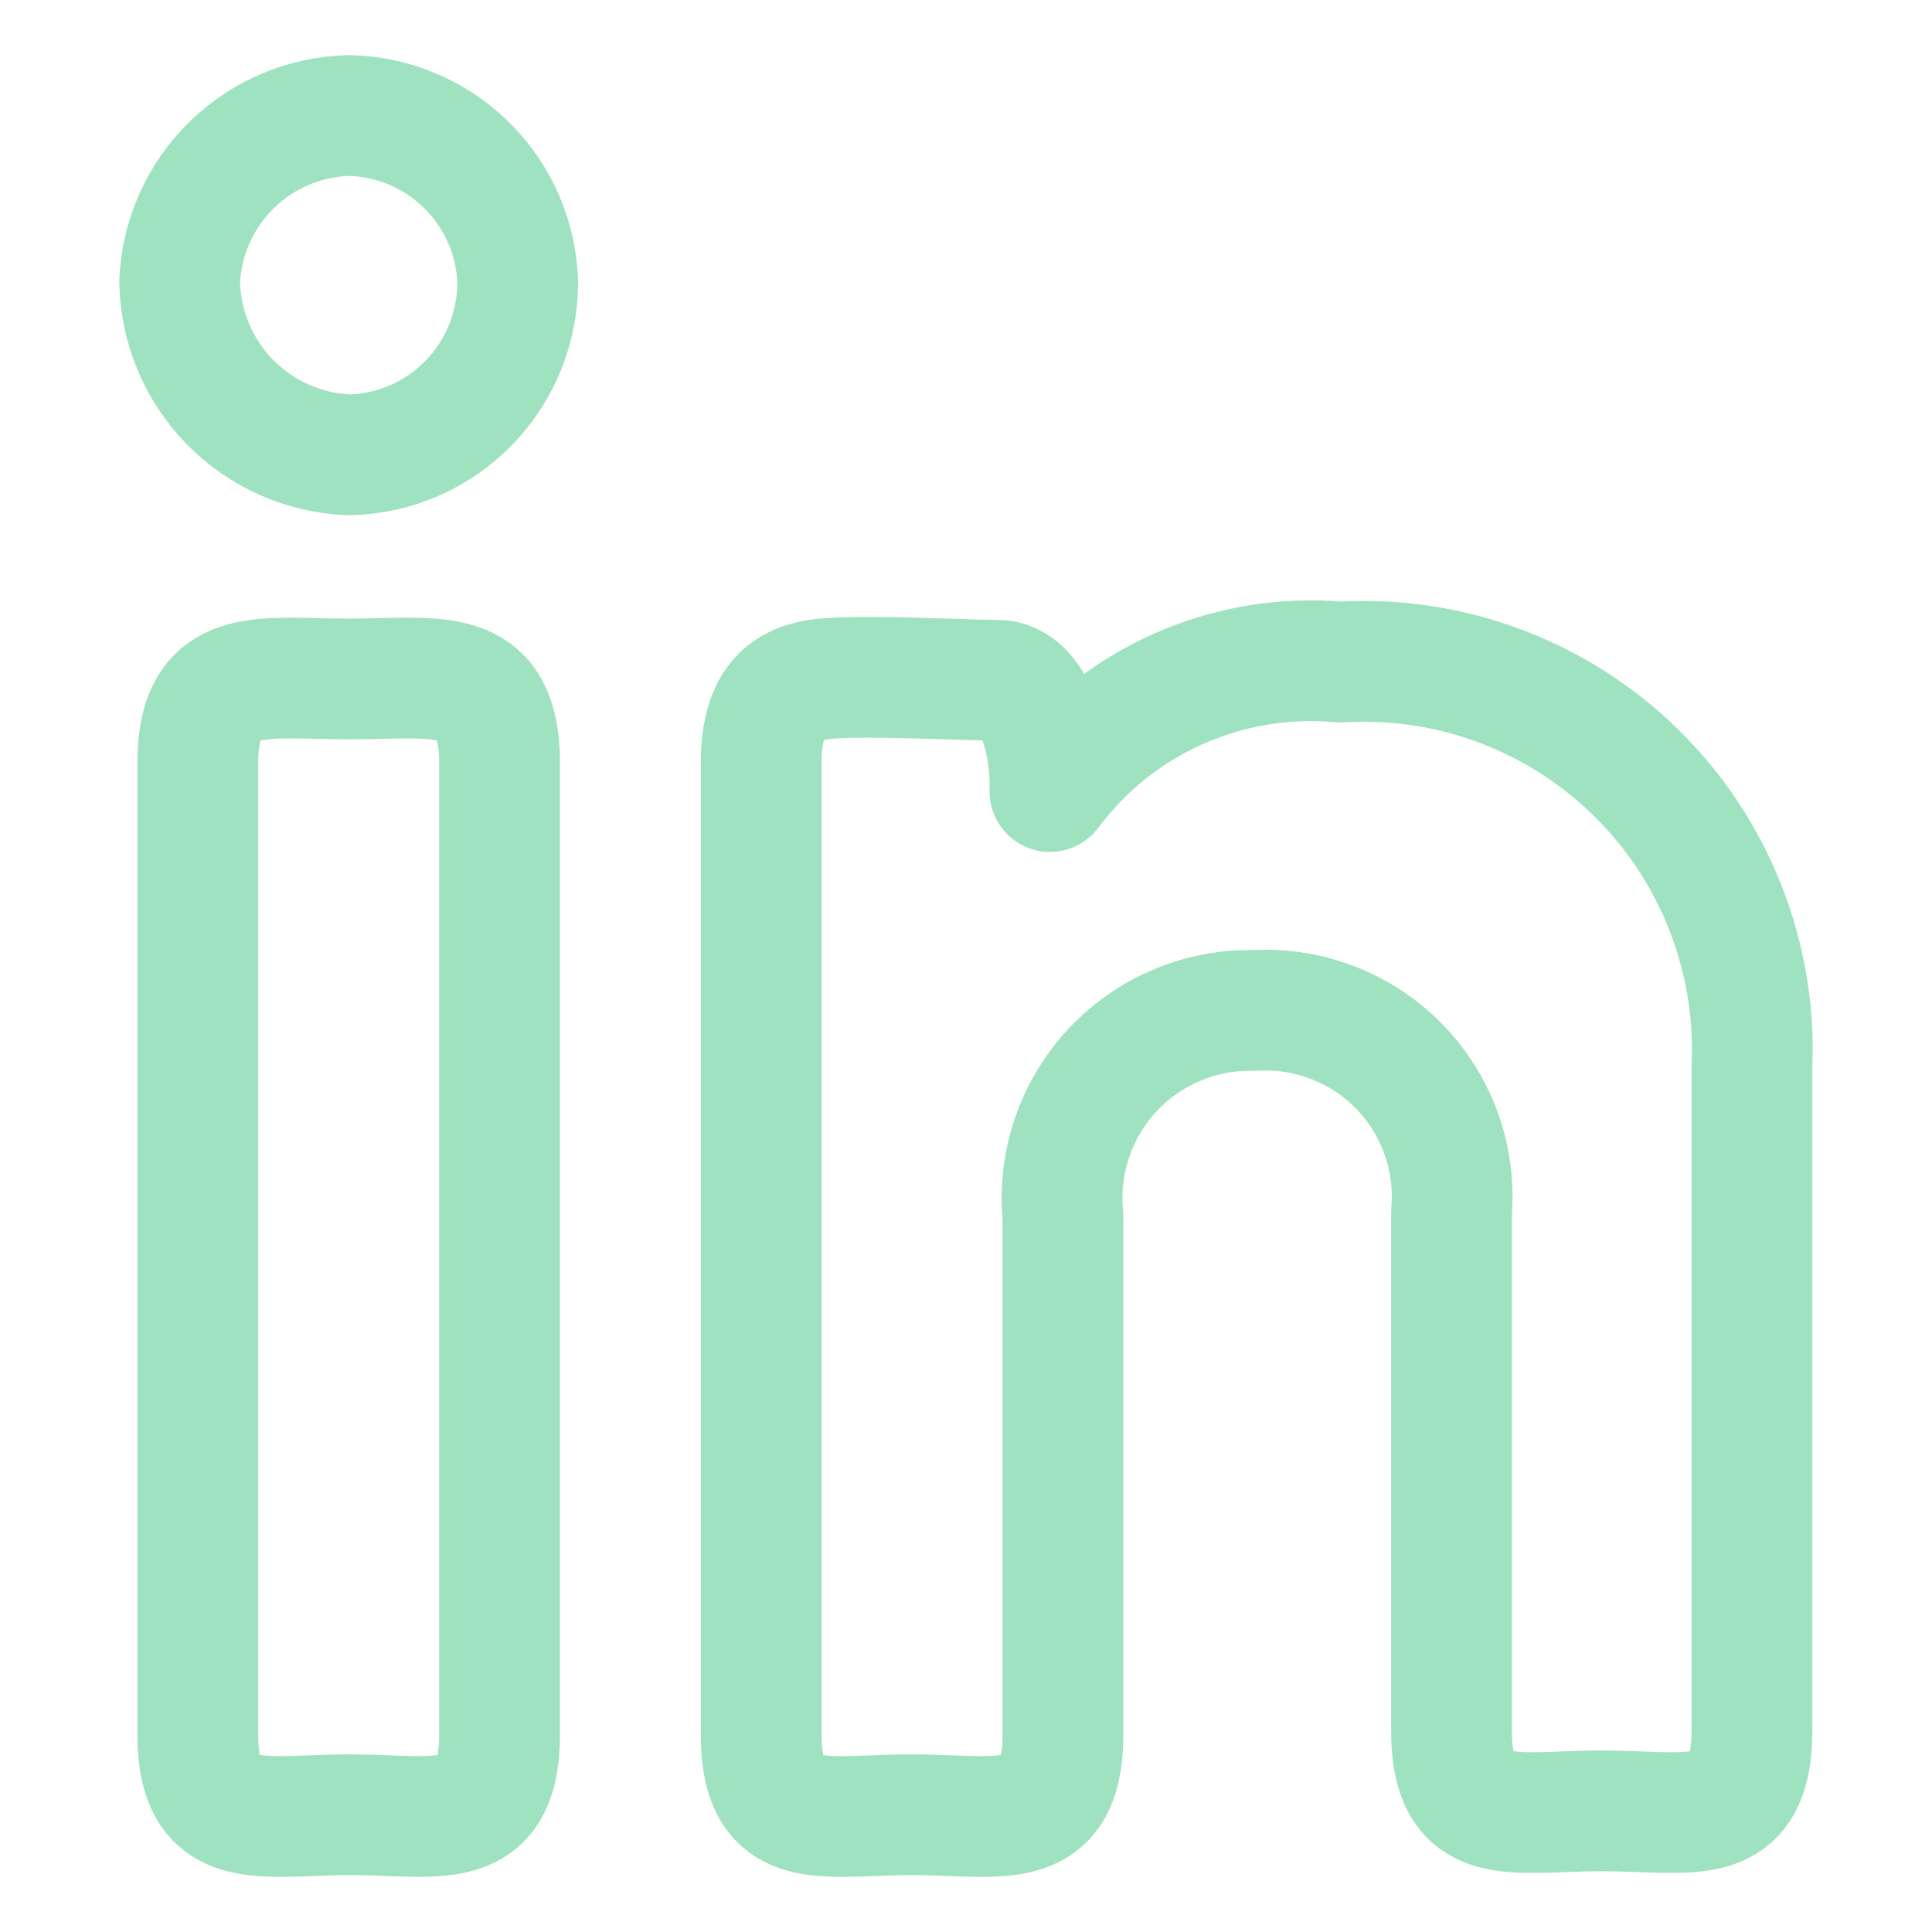
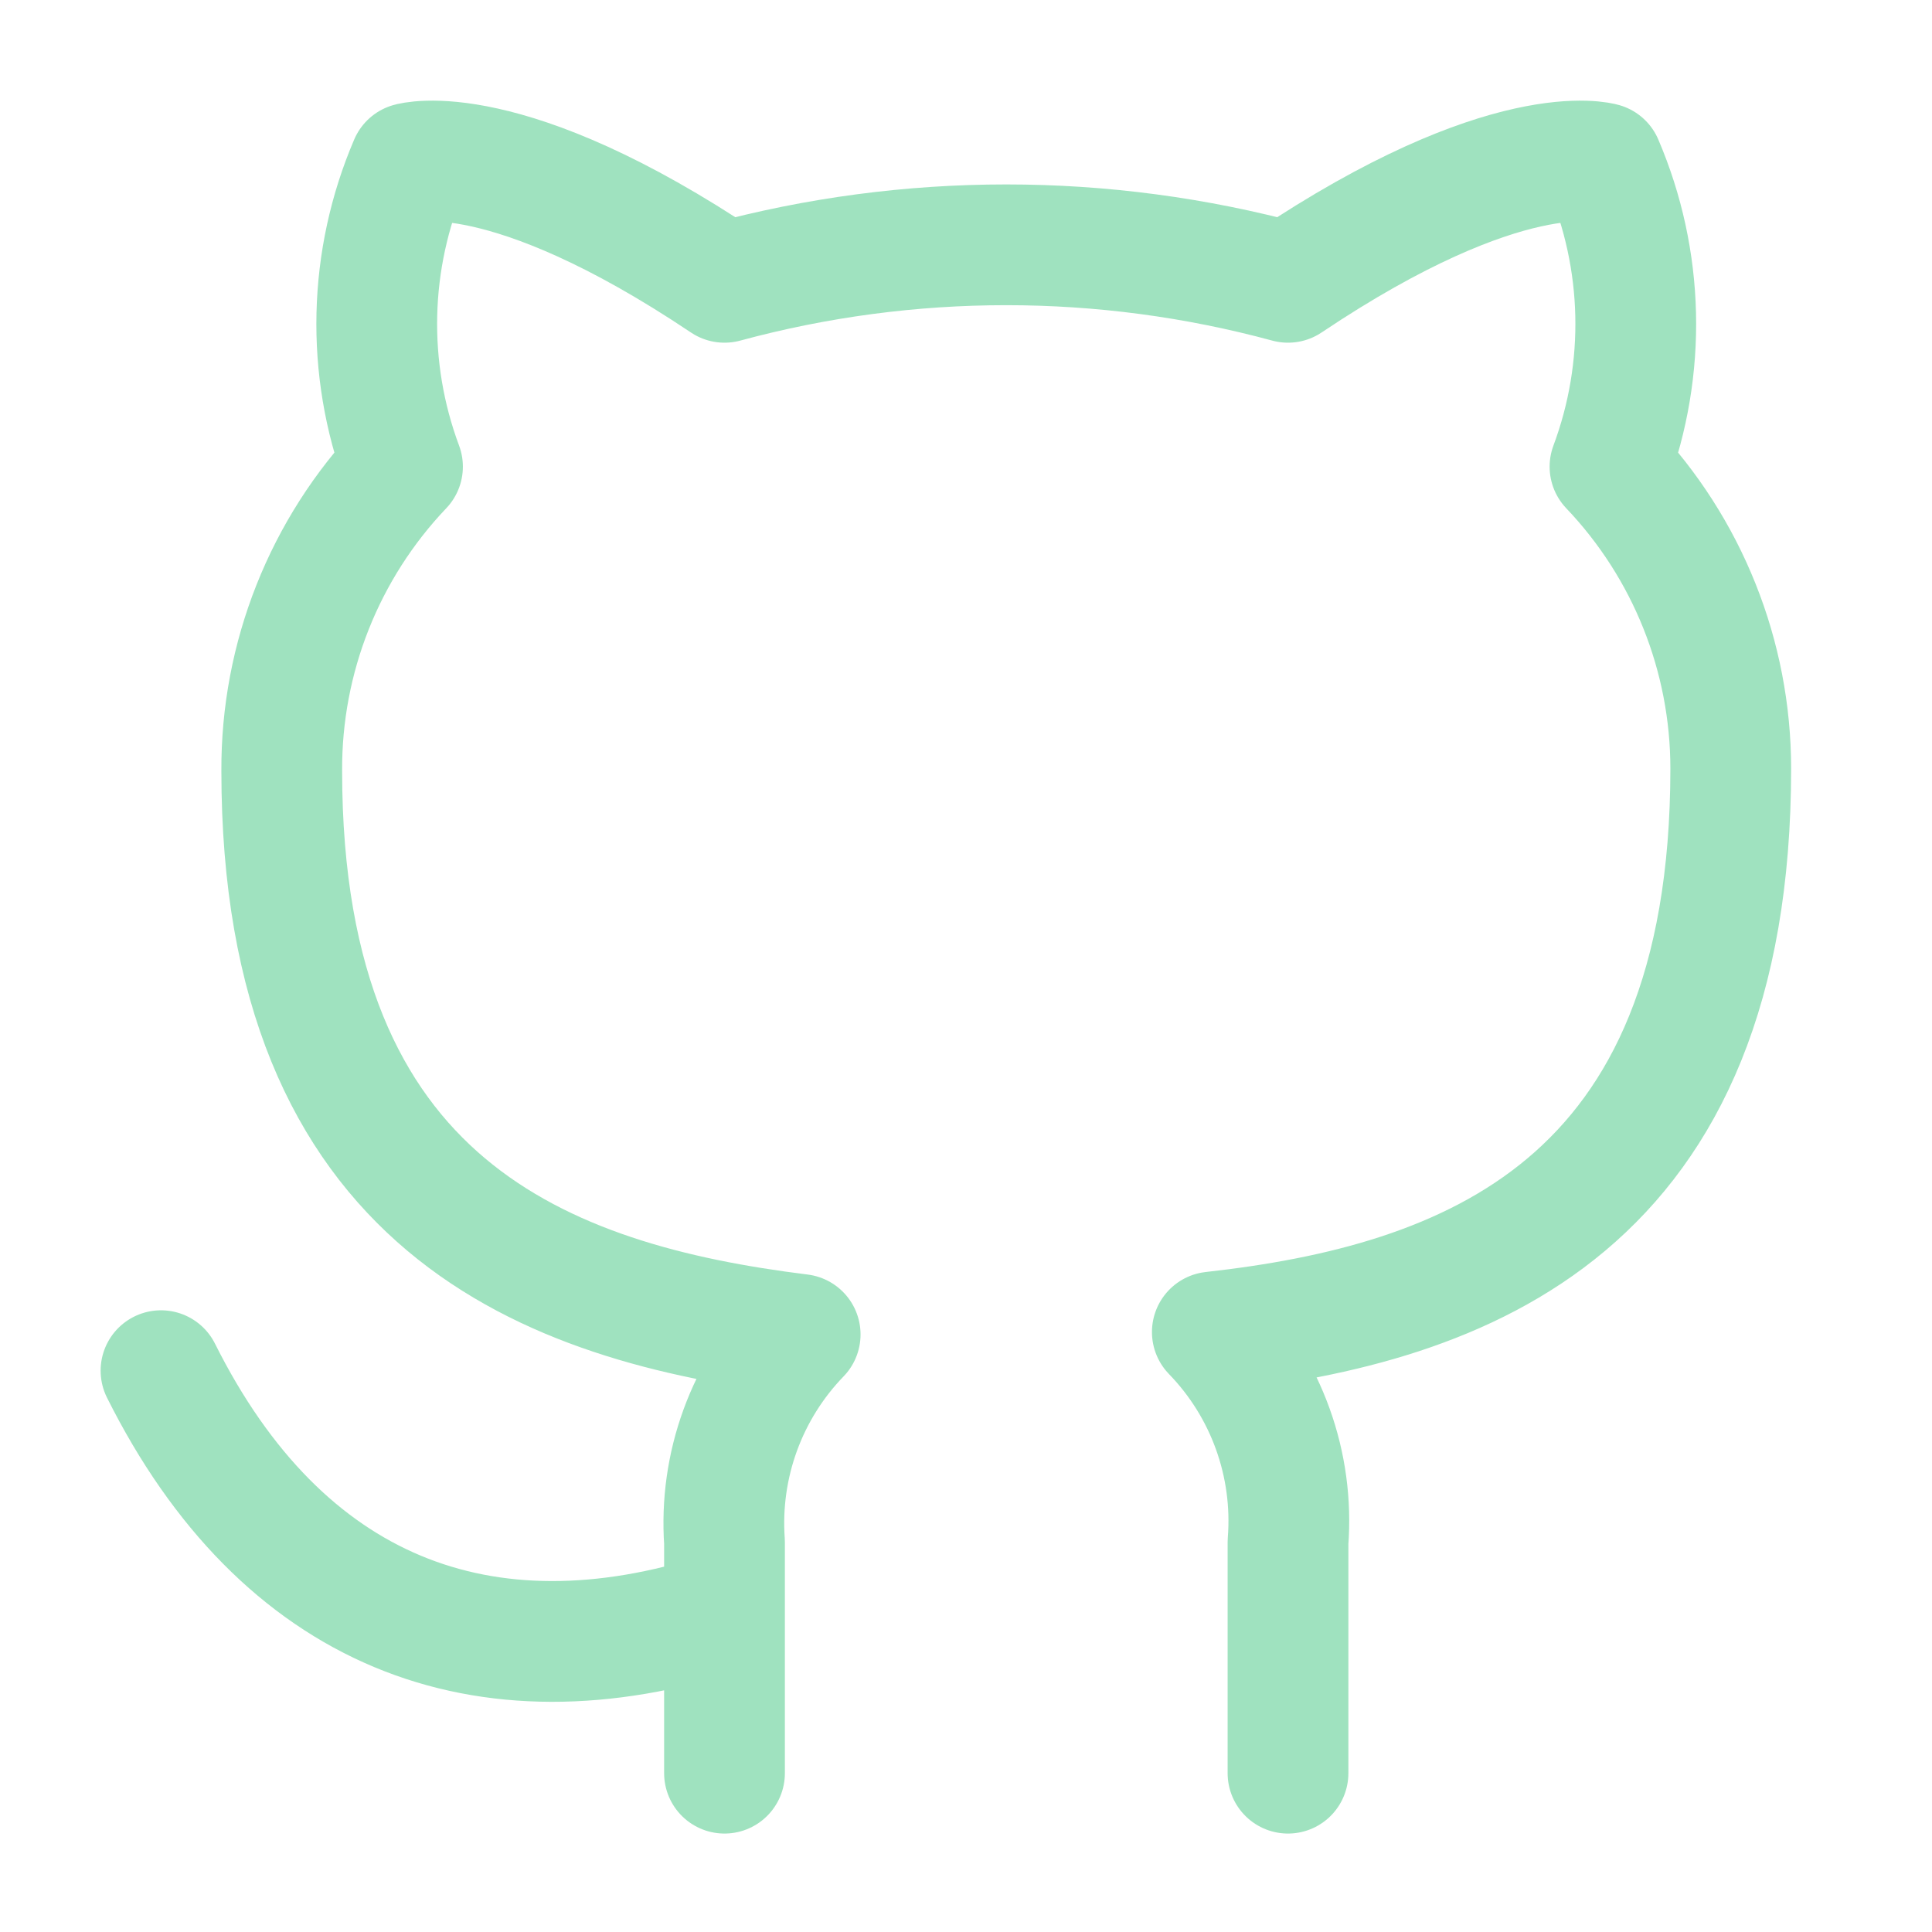
- <svg xmlns="http://www.w3.org/2000/svg" id="icon linkedin" color="#9fe2bf" width="24" height="24" viewBox="0 0 24 24" fill="none" stroke="currentColor" stroke-width="1.5" stroke-linejoin="round">
-   <path d="M 5.827 5.001 C 6.218 4.598 6.435 4.056 6.431 3.494 C 6.411 2.949 6.183 2.432 5.794 2.05 C 5.405 1.667 4.885 1.447 4.339 1.435 C 3.792 1.447 3.27 1.666 2.879 2.048 C 2.487 2.431 2.256 2.948 2.232 3.494 C 2.24 4.055 2.463 4.592 2.855 4.993 C 3.247 5.394 3.779 5.63 4.339 5.65 C 4.901 5.638 5.436 5.404 5.827 5.001 Z M 3.948 8.428 C 3.062 8.408 2.457 8.394 2.457 9.479 L 2.457 21.546 C 2.457 22.609 3.034 22.586 3.866 22.555 C 4.016 22.549 4.174 22.543 4.339 22.543 C 4.505 22.543 4.663 22.549 4.813 22.555 C 5.641 22.586 6.206 22.608 6.206 21.546 L 6.206 9.479 C 6.206 8.394 5.613 8.408 4.731 8.428 C 4.606 8.431 4.475 8.434 4.339 8.434 C 4.204 8.434 4.073 8.431 3.948 8.428 Z M 10.115 8.45 C 9.713 8.53 9.456 8.787 9.456 9.479 L 9.456 21.546 C 9.456 22.607 10.008 22.587 10.841 22.555 C 10.993 22.549 11.154 22.543 11.322 22.543 C 11.49 22.543 11.651 22.549 11.802 22.555 C 12.639 22.587 13.204 22.608 13.204 21.546 L 13.204 15.11 C 13.172 14.781 13.21 14.45 13.316 14.137 C 13.422 13.824 13.593 13.537 13.818 13.295 C 14.044 13.053 14.317 12.862 14.622 12.734 C 14.927 12.606 15.255 12.544 15.585 12.552 C 15.917 12.533 16.249 12.584 16.559 12.705 C 16.869 12.825 17.15 13.01 17.382 13.248 C 17.614 13.486 17.792 13.771 17.904 14.084 C 18.016 14.397 18.059 14.731 18.031 15.062 L 18.031 21.497 C 18.031 22.559 18.584 22.538 19.417 22.507 C 19.568 22.501 19.729 22.495 19.897 22.495 C 20.065 22.495 20.226 22.501 20.377 22.507 C 21.21 22.538 21.763 22.559 21.763 21.497 L 21.763 13.26 C 21.794 12.584 21.682 11.909 21.434 11.278 C 21.187 10.648 20.81 10.077 20.327 9.602 C 19.845 9.127 19.268 8.759 18.634 8.522 C 18 8.284 17.323 8.183 16.647 8.224 C 15.959 8.162 15.266 8.277 14.635 8.559 C 14.004 8.84 13.456 9.279 13.043 9.833 C 13.059 9.238 12.866 8.45 12.384 8.45 C 12.245 8.45 12.033 8.443 11.791 8.435 C 11.188 8.417 10.402 8.392 10.115 8.45 Z" style="" />
+ <svg xmlns="http://www.w3.org/2000/svg" width="24px" height="24px" viewBox="0 0 24 24" fill="none">
+   <path d="M16 22.027v-2.87a3.37 3.37 0 00-.94-2.61c3.14-.35 6.44-1.54 6.44-7a5.44 5.44 0 00-1.5-3.75 5.07 5.07 0 00-.09-3.77s-1.18-.35-3.91 1.48a13.38 13.38 0 00-7 0c-2.73-1.83-3.91-1.48-3.91-1.48A5.07 5.07 0 005 5.797a5.44 5.44 0 00-1.5 3.78c0 5.42 3.3 6.61 6.44 7a3.37 3.37 0 00-.94 2.58v2.87M9 20.027c-3 .973-5.5 0-7-3" stroke="#9fe2bf" stroke-width="1.5" stroke-linecap="round" stroke-linejoin="round" />
</svg>
